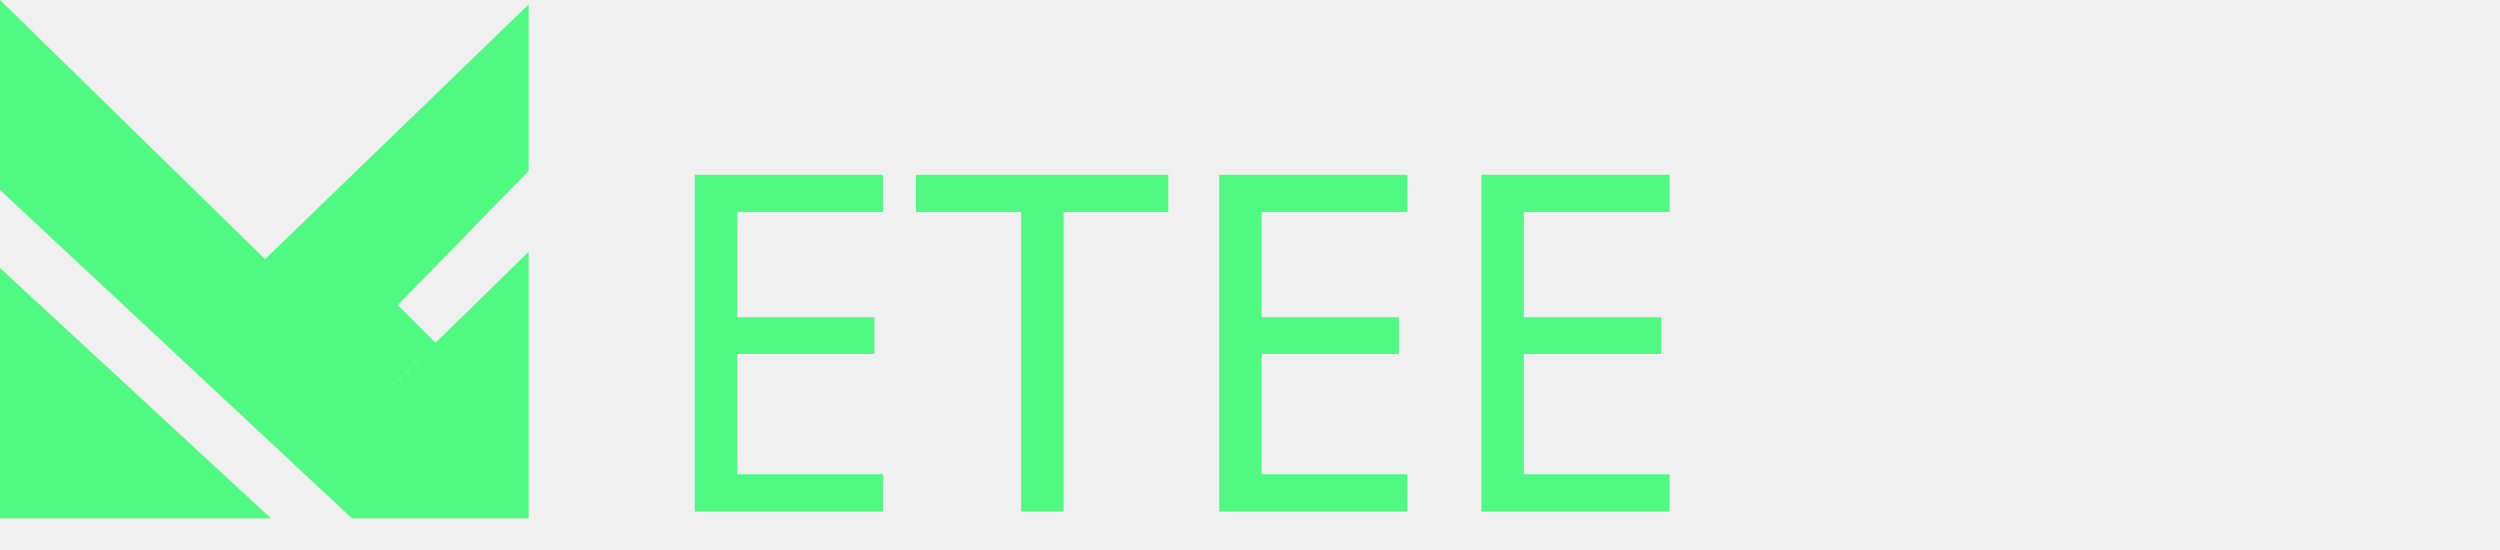
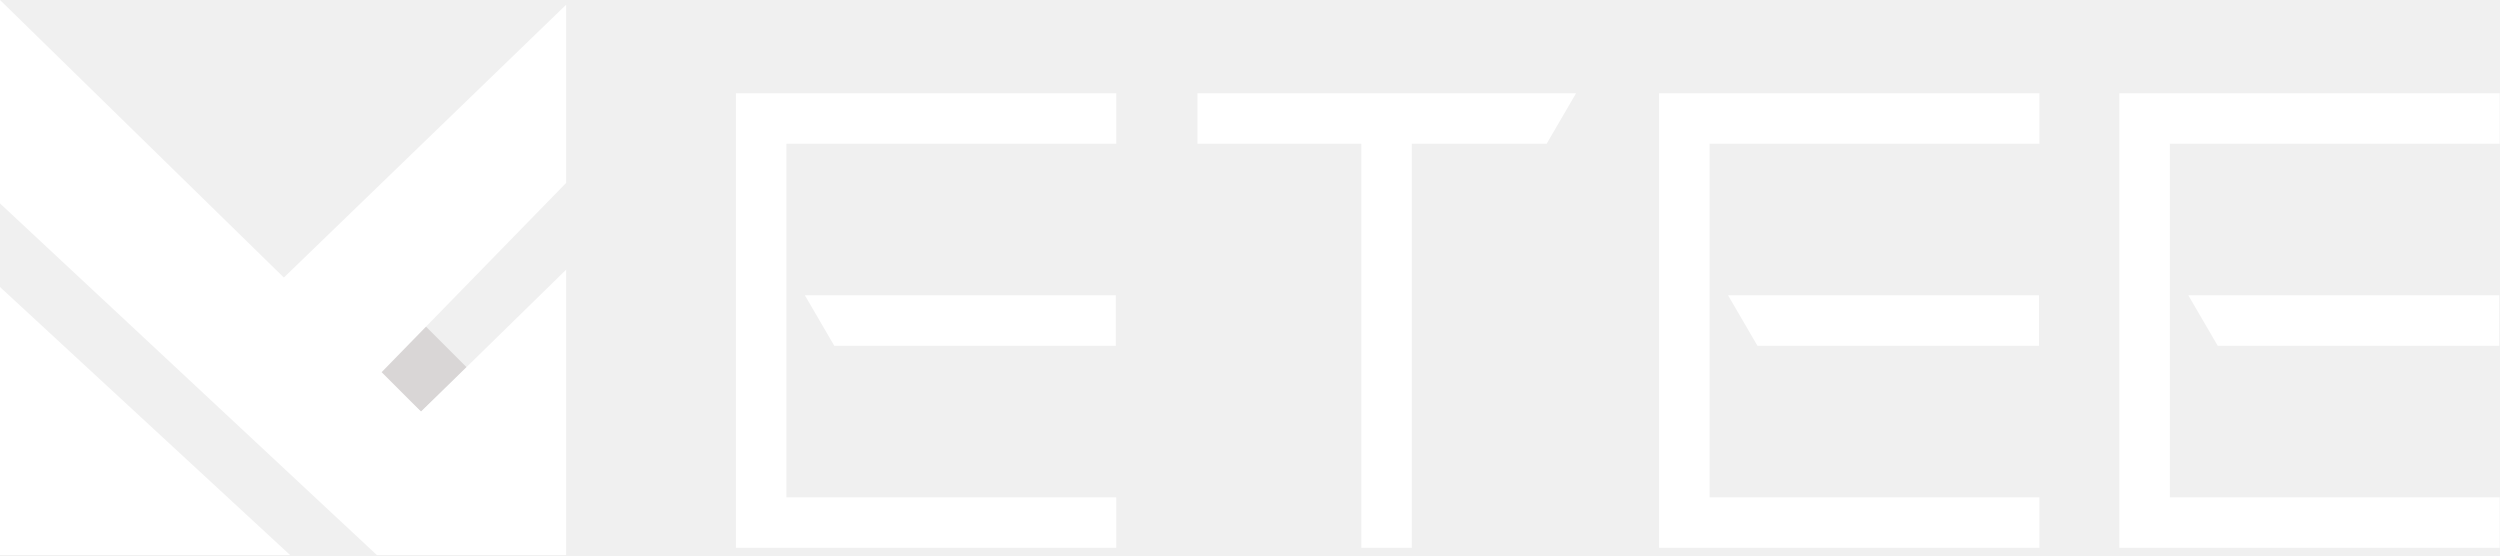
- <svg xmlns="http://www.w3.org/2000/svg" width="1691px" height="372px" viewBox="0 0 1691 372" version="1.1">
+ <svg xmlns="http://www.w3.org/2000/svg" width="1579px" height="351px" viewBox="0 0 1579 351" version="1.1">
  <g id="页面-1" stroke="none" stroke-width="1" fill="none" fill-rule="evenodd">
-     <g id="logo-w" transform="translate(-146, -172)" fill="#50FA82" fill-rule="nonzero">
-       <g id="编组-7" transform="translate(146, 172)">
-         <g id="我门" transform="translate(439, 27)" font-family="fengguangmingrui, FengGuangMingRui" font-size="319" font-weight="normal">
-           <text id="ETEE">
-             <tspan x="0" y="319">ETEE</tspan>
-           </text>
+     <g id="logo-w" transform="translate(-146, -172)" fill-rule="nonzero">
+       <g id="编组-8" transform="translate(146, 172)">
+         <g id="ETEE" transform="translate(464.7974, 58.9)" fill="#FFFFFF">
+           <path d="M0,0 L240.221,0 L240.221,31.9 L31.9,31.9 L31.9,255.2 L240.221,255.2 L240.221,287.1 L0,287.1 L0,0 Z M43.55,127.6 L239.943,127.6 L239.943,159.5 L62.136,159.5 L43.55,127.6 Z" id="形状" />
+           <polygon id="路径" points="291.538 31.9 291.538 0 530.65 0 512.064 31.9 426.905 31.9 426.905 287.1 395.005 287.1 395.005 31.9" />
+           <path d="M583.077,0 L823.297,0 L823.297,31.9 L614.977,31.9 L614.977,255.2 L823.297,255.2 L823.297,287.1 L583.077,287.1 L583.077,0 Z M626.627,127.6 L823.02,127.6 L823.02,159.5 L645.212,159.5 L626.627,127.6 Z" id="形状" />
+           <path d="M873.783,0 L1114.003,0 L1114.003,31.9 L905.683,31.9 L905.683,255.2 L1114.003,255.2 L1114.003,287.1 L873.783,287.1 L873.783,0 Z M917.333,127.6 L1113.726,127.6 L1113.726,159.5 L935.918,159.5 L917.333,127.6 Z" id="形状" />
        </g>
        <g id="编组">
-           <polygon id="路径-2" points="267.928 205.179 294.821 232.072 265.936 259.96 239.044 236.056" />
-           <polygon id="三角形" points="3.0582277e-16 181.275 183.267 350.598 0 350.598" />
-           <polygon id="路径" points="0 0 8.37384197e-15 128.486 238.048 350.598 357.57 350.598 357.57 170.319 265.936 259.96 241.036 235.06 357.57 115.538 357.57 2.988 179.283 175.299" />
+           <polygon id="路径-2" fill="#D9D6D6" points="267.928 205.179 294.821 232.072 265.936 259.96 239.044 236.056" />
+           <polygon id="三角形" fill="#FFFFFF" points="3.0582277e-16 181.275 183.267 350.598 0 350.598" />
+           <polygon id="路径" fill="#FFFFFF" points="0 0 8.37384197e-15 128.486 238.048 350.598 357.57 350.598 357.57 170.319 265.936 259.96 241.036 235.06 357.57 115.538 357.57 2.988 179.283 175.299" />
        </g>
      </g>
    </g>
  </g>
</svg>
